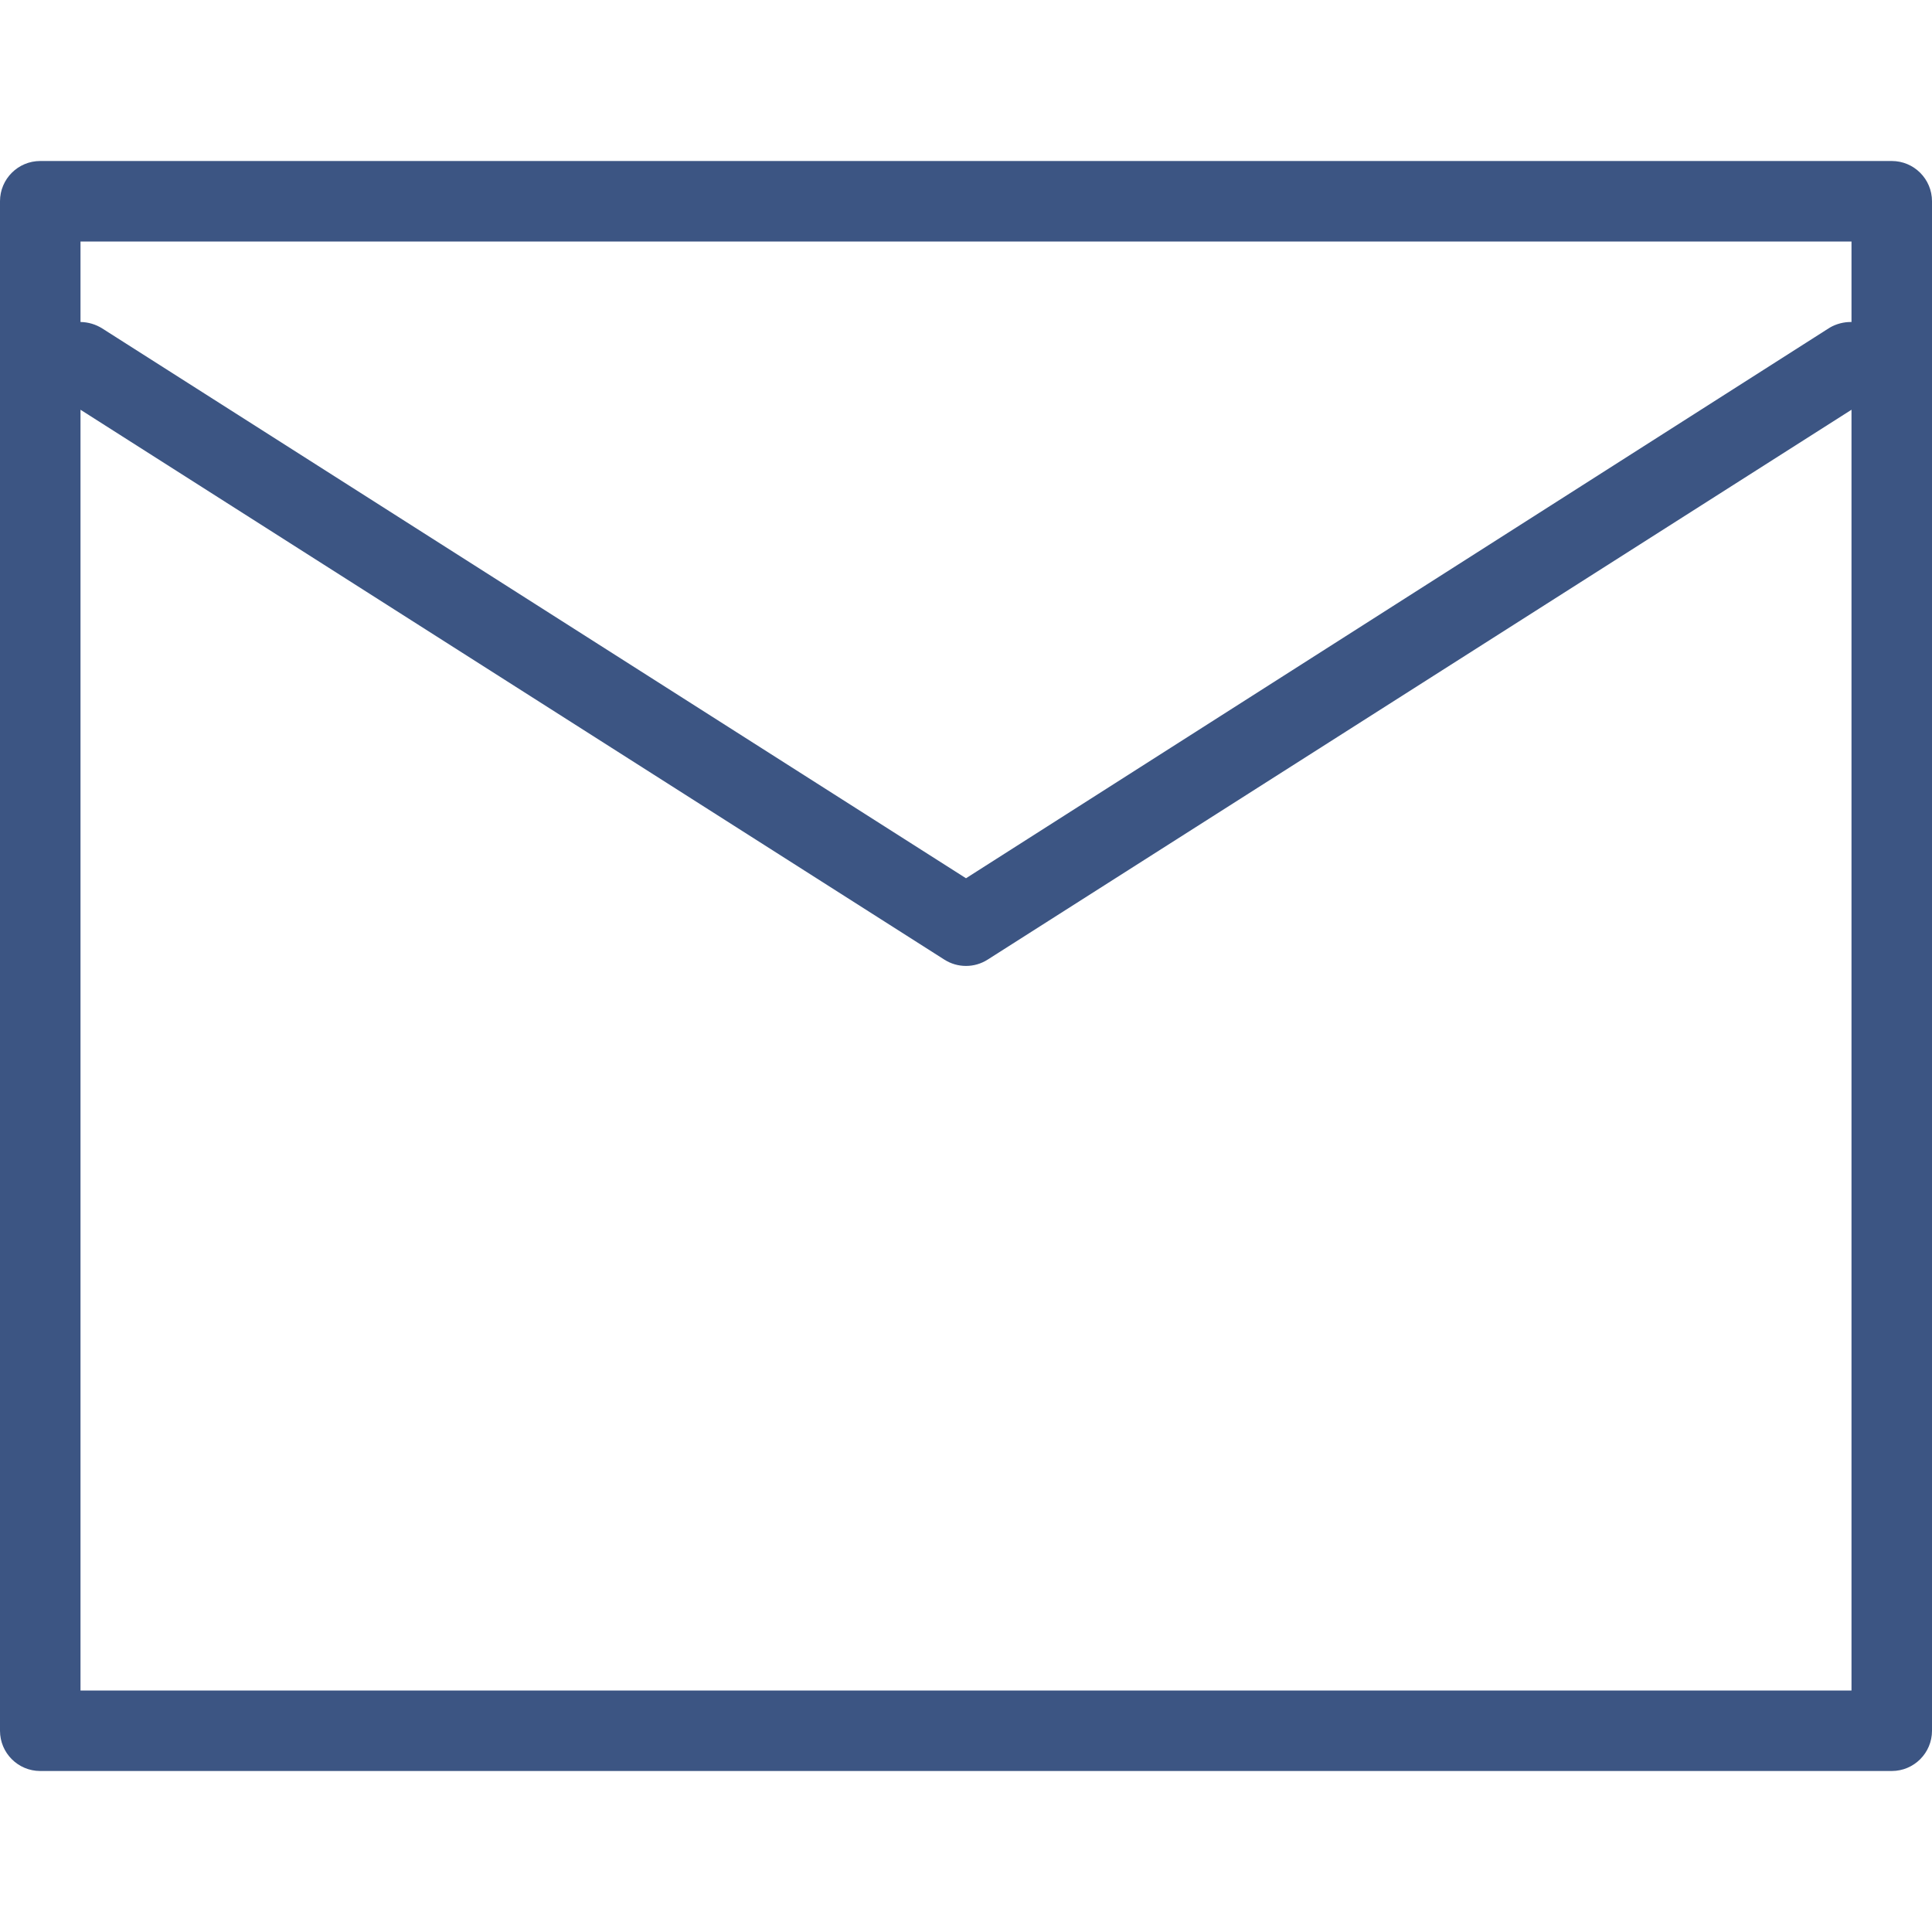
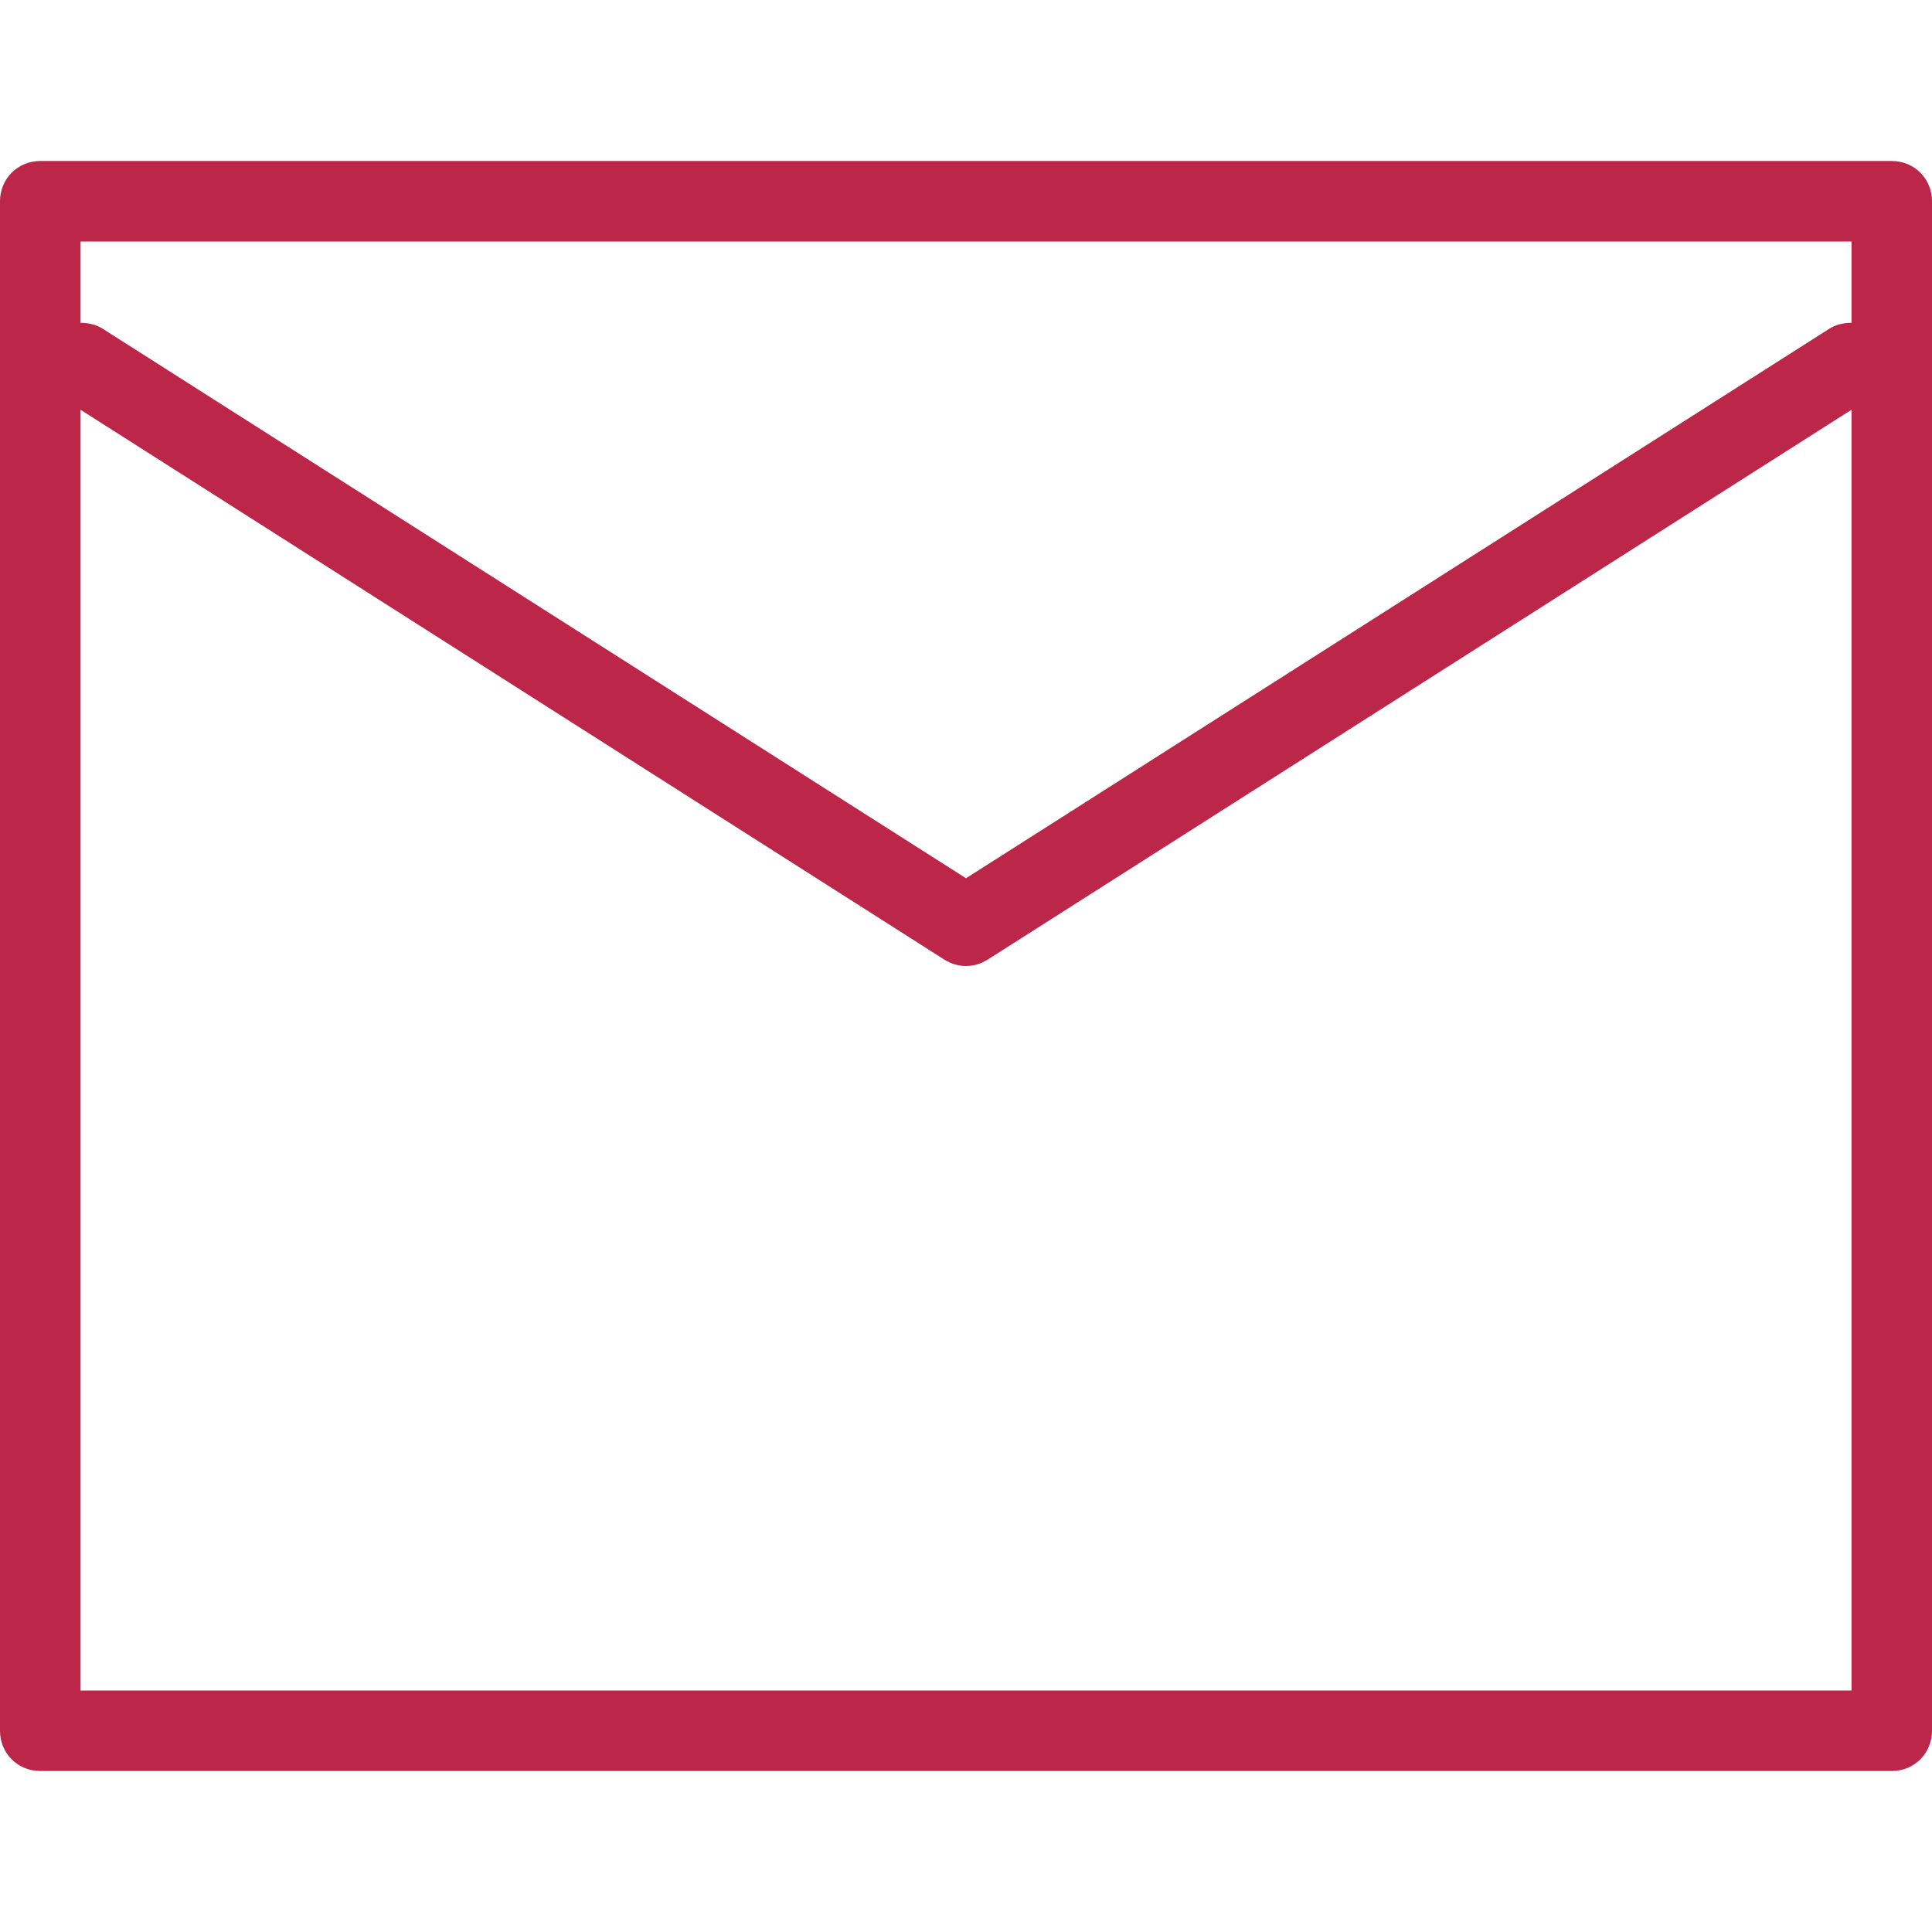
<svg xmlns="http://www.w3.org/2000/svg" id="export" width="24" height="24" viewBox="0 0 24 24">
  <defs>
-     <style>.cls-1{fill:#3c5583;}</style>
+     <style>
+       .cls-1 {
+         fill: #bb2649;
+       }
+     </style>
  </defs>
-   <path id="icon-mail" class="cls-1" d="M23.5,2H.5a.5.5,0,0,0-.5.5v19a.5.5,0,0,0,.5.5h23a.5.5,0,0,0,.5-.5V2.5A.5.5,0,0,0,23.5,2ZM23,3V4a.52.52,0,0,0-.27.07L12,10.91,1.27,4.08A.52.52,0,0,0,1,4V3ZM1,21V5.09l10.73,6.83a.5.5,0,0,0,.54,0L23,5.09V21Z" />
+   <path id="icon-mail" class="cls-1" d="m23.5,2H.5c-.28,0-.5.22-.5.5v19c0,.28.22.5.5.5h23c.28,0,.5-.22.5-.5V2.5c0-.28-.22-.5-.5-.5Zm-.5,1v1.01c-.09,0-.19.02-.27.07l-10.73,6.83L1.27,4.08c-.08-.05-.18-.07-.27-.07v-1.01h22ZM1,21V5.09l10.73,6.83c.08.05.17.08.27.08s.19-.03.27-.08l10.73-6.83v15.91H1Z" />
</svg>
